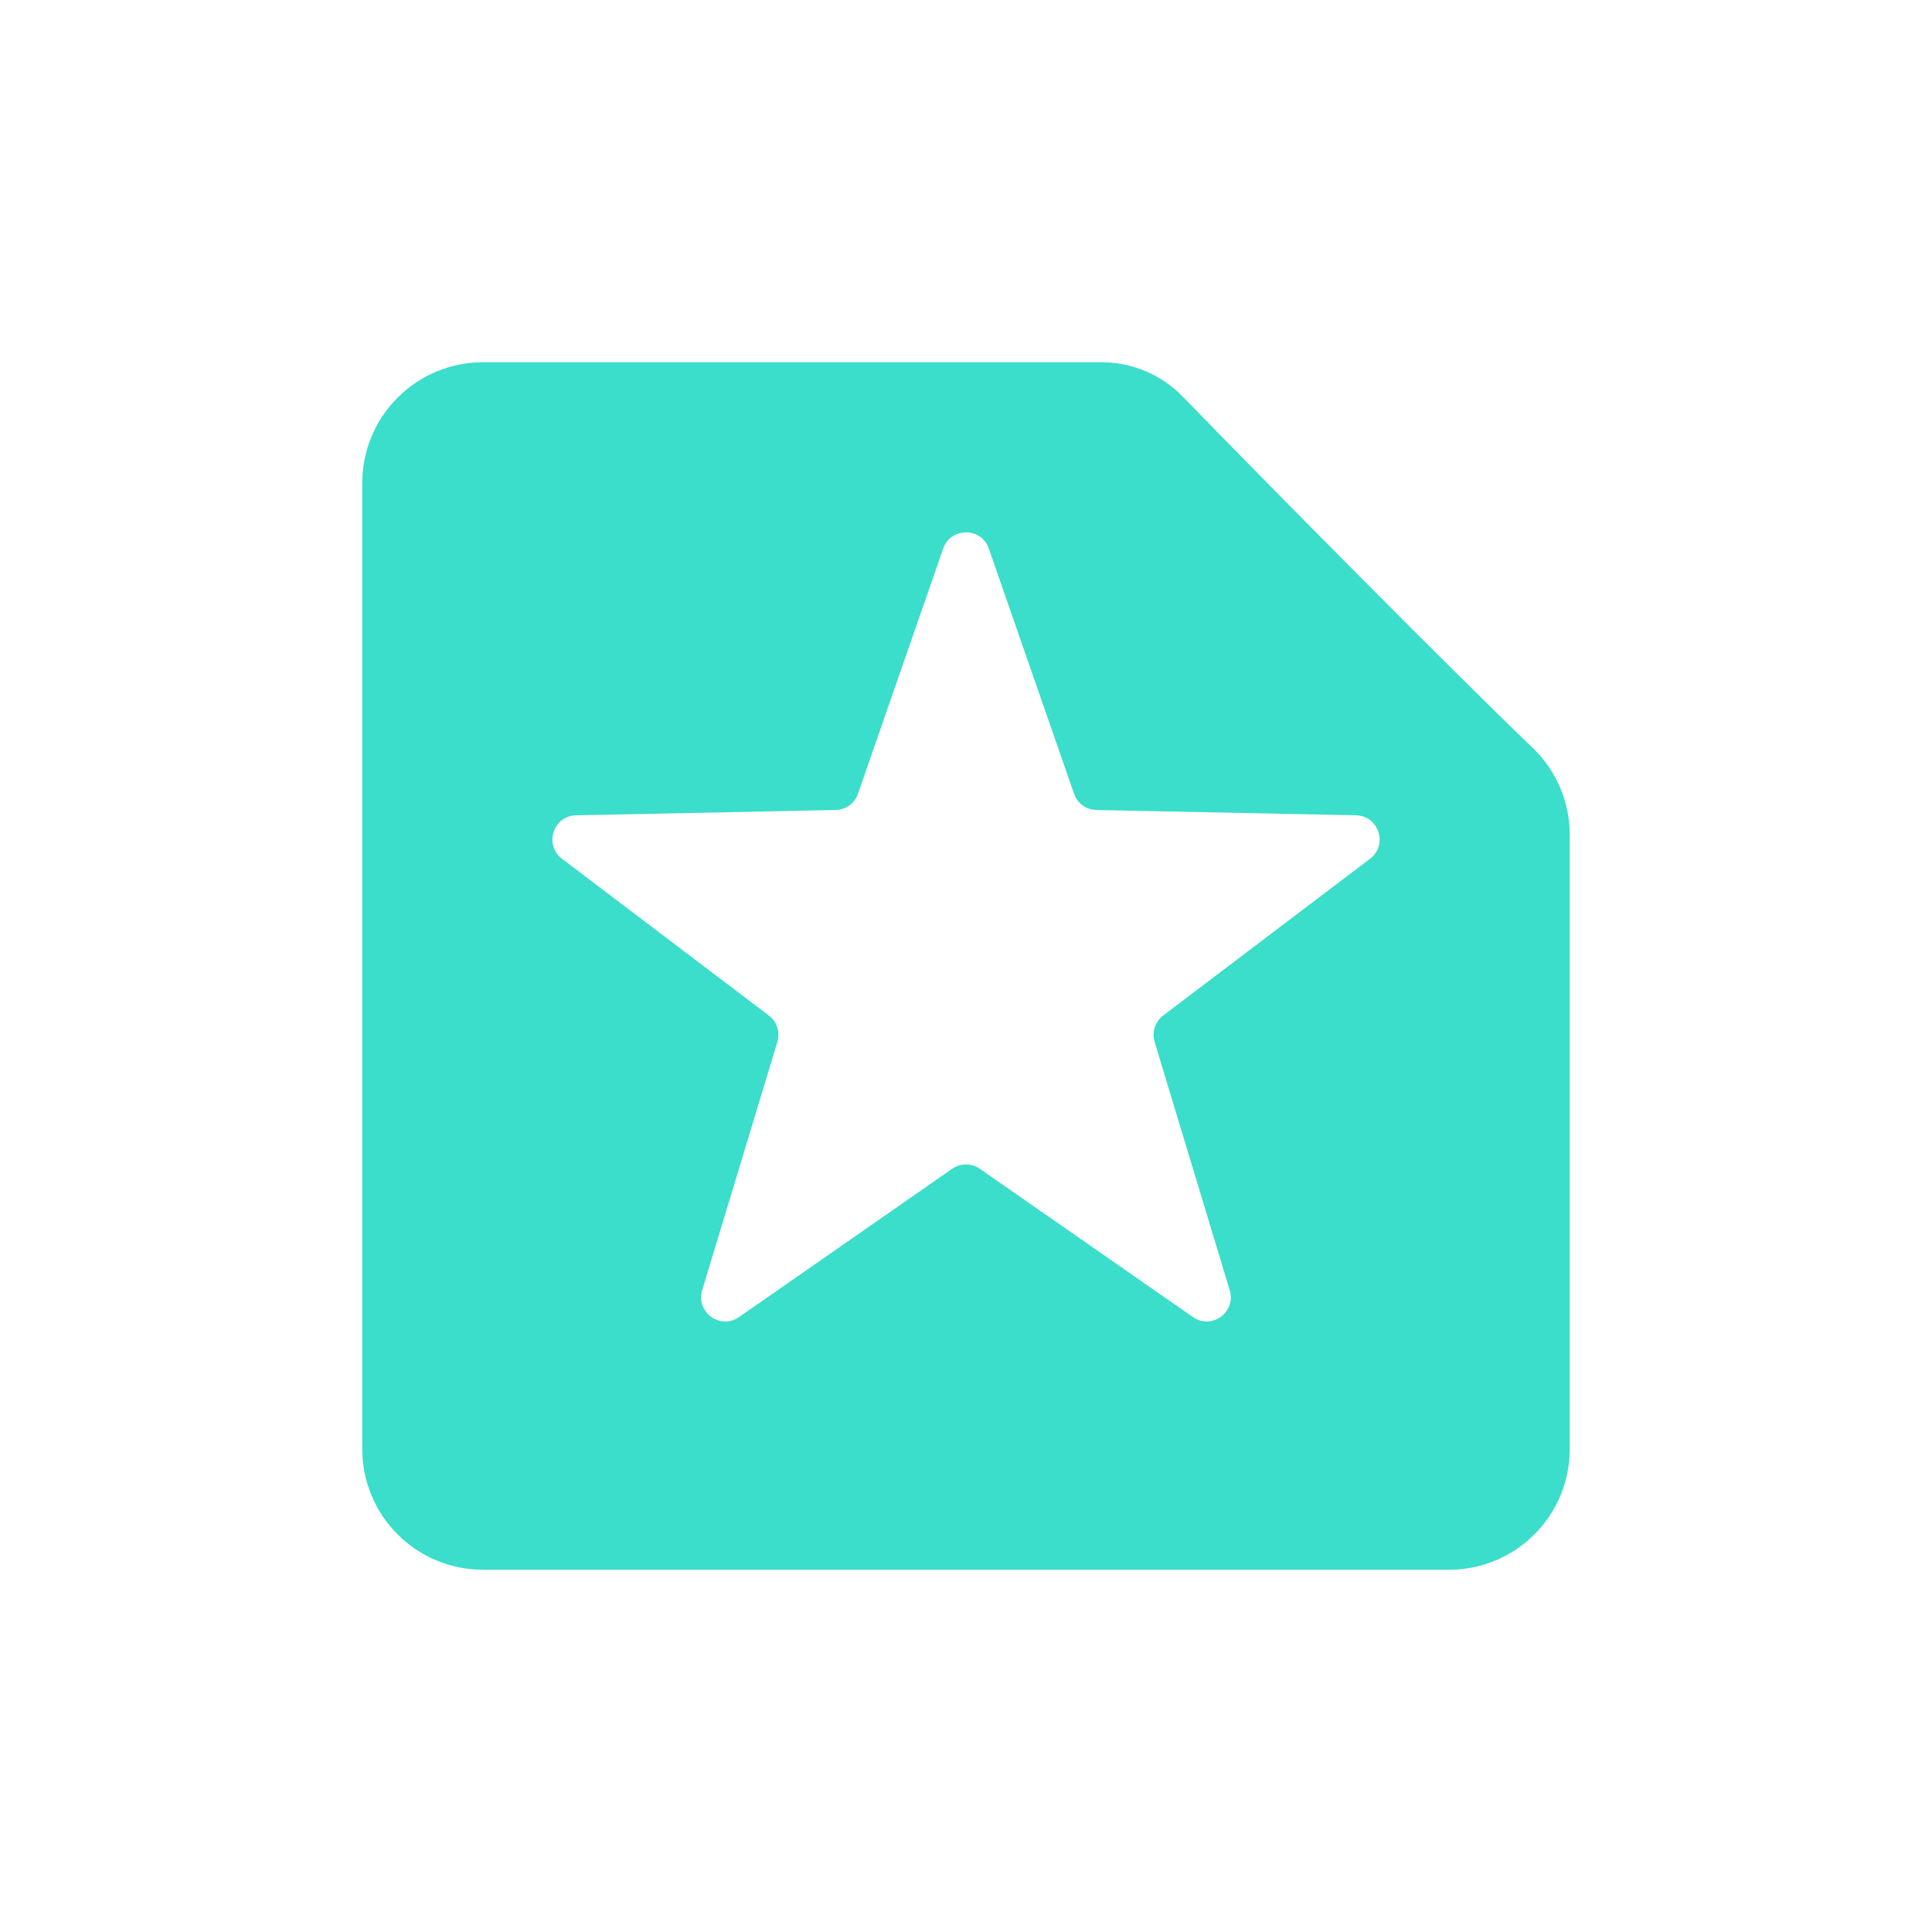
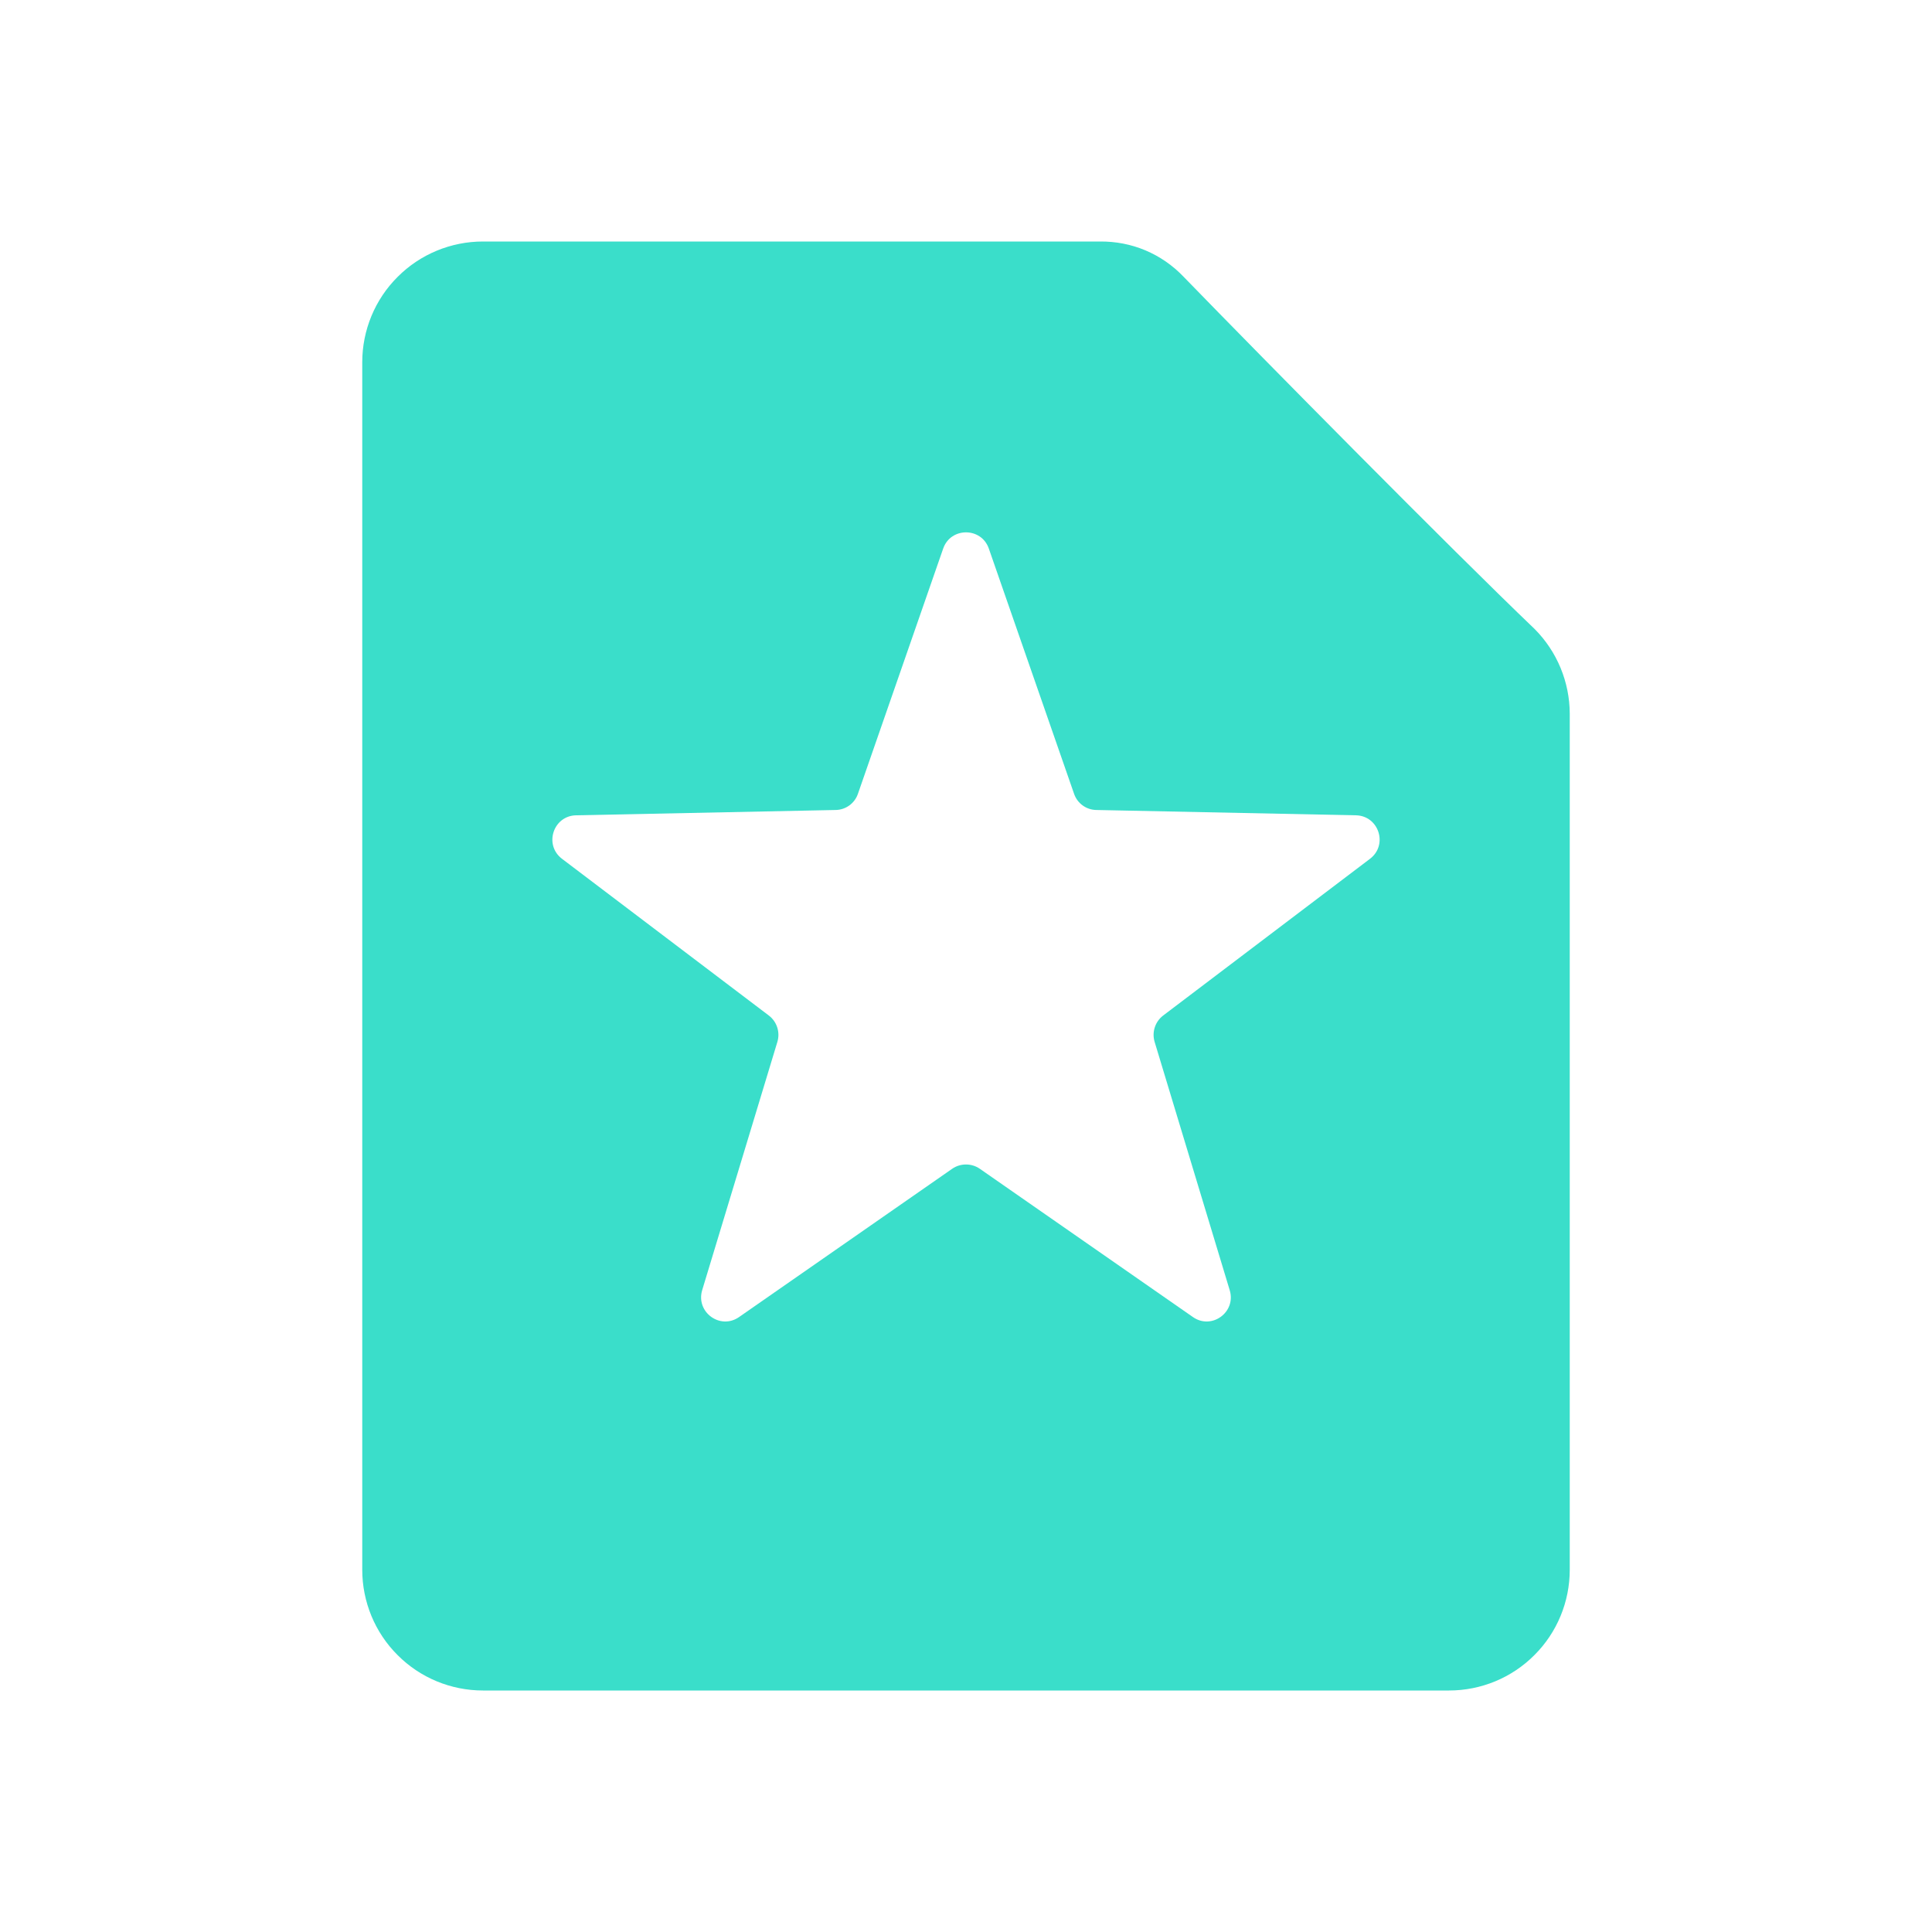
<svg xmlns="http://www.w3.org/2000/svg" width="16" height="16" viewBox="0 0 16 16" fill="none">
-   <path fill-rule="evenodd" clip-rule="evenodd" d="M4 3H9.11C9.239 2.999 9.366 3.023 9.485 3.073C9.604 3.123 9.711 3.197 9.8 3.29C10.49 4 12 5.53 12.71 6.21C12.895 6.396 12.999 6.648 13 6.91V12C13 12.265 12.895 12.52 12.707 12.707C12.52 12.895 12.265 13 12 13H4C3.735 13 3.48 12.895 3.293 12.707C3.105 12.52 3 12.265 3 12V4C3 3.735 3.105 3.48 3.293 3.293C3.48 3.105 3.735 3 4 3ZM8.189 4.543C8.127 4.364 7.873 4.364 7.811 4.543L7.105 6.574C7.078 6.653 7.004 6.707 6.92 6.708L4.771 6.752C4.581 6.756 4.503 6.997 4.654 7.112L6.367 8.41C6.434 8.461 6.462 8.548 6.438 8.628L5.815 10.685C5.761 10.867 5.965 11.016 6.121 10.907L7.886 9.679C7.954 9.632 8.046 9.632 8.114 9.679L9.879 10.907C10.034 11.016 10.239 10.867 10.184 10.685L9.562 8.628C9.538 8.548 9.566 8.461 9.633 8.41L11.346 7.112C11.497 6.997 11.419 6.756 11.229 6.752L9.08 6.708C8.996 6.707 8.922 6.653 8.895 6.574L8.189 4.543Z" fill="#3ADECA" />
+   <path fill-rule="evenodd" clip-rule="evenodd" d="M4 2H9.11C9.239 1.999 9.366 2.023 9.485 2.073C9.604 2.123 9.711 2.197 9.8 2.29C10.49 3 12 4.53 12.71 5.21C12.895 5.396 12.999 5.648 13 5.91V13C13 13.265 12.895 13.52 12.707 13.707C12.52 13.895 12.265 14 12 14H4C3.735 14 3.48 13.895 3.293 13.707C3.105 13.52 3 13.265 3 13V3C3 2.735 3.105 2.48 3.293 2.293C3.48 2.105 3.735 2 4 2ZM8.189 4.543C8.127 4.364 7.873 4.364 7.811 4.543L7.105 6.574C7.078 6.653 7.004 6.707 6.92 6.708L4.771 6.752C4.581 6.756 4.503 6.997 4.654 7.112L6.367 8.41C6.434 8.461 6.462 8.548 6.438 8.628L5.815 10.685C5.761 10.867 5.965 11.016 6.121 10.907L7.886 9.679C7.954 9.632 8.046 9.632 8.114 9.679L9.879 10.907C10.034 11.016 10.239 10.867 10.184 10.685L9.562 8.628C9.538 8.548 9.566 8.461 9.633 8.41L11.346 7.112C11.497 6.997 11.419 6.756 11.229 6.752L9.08 6.708C8.996 6.707 8.922 6.653 8.895 6.574L8.189 4.543Z" fill="#3ADECA" />
</svg>
